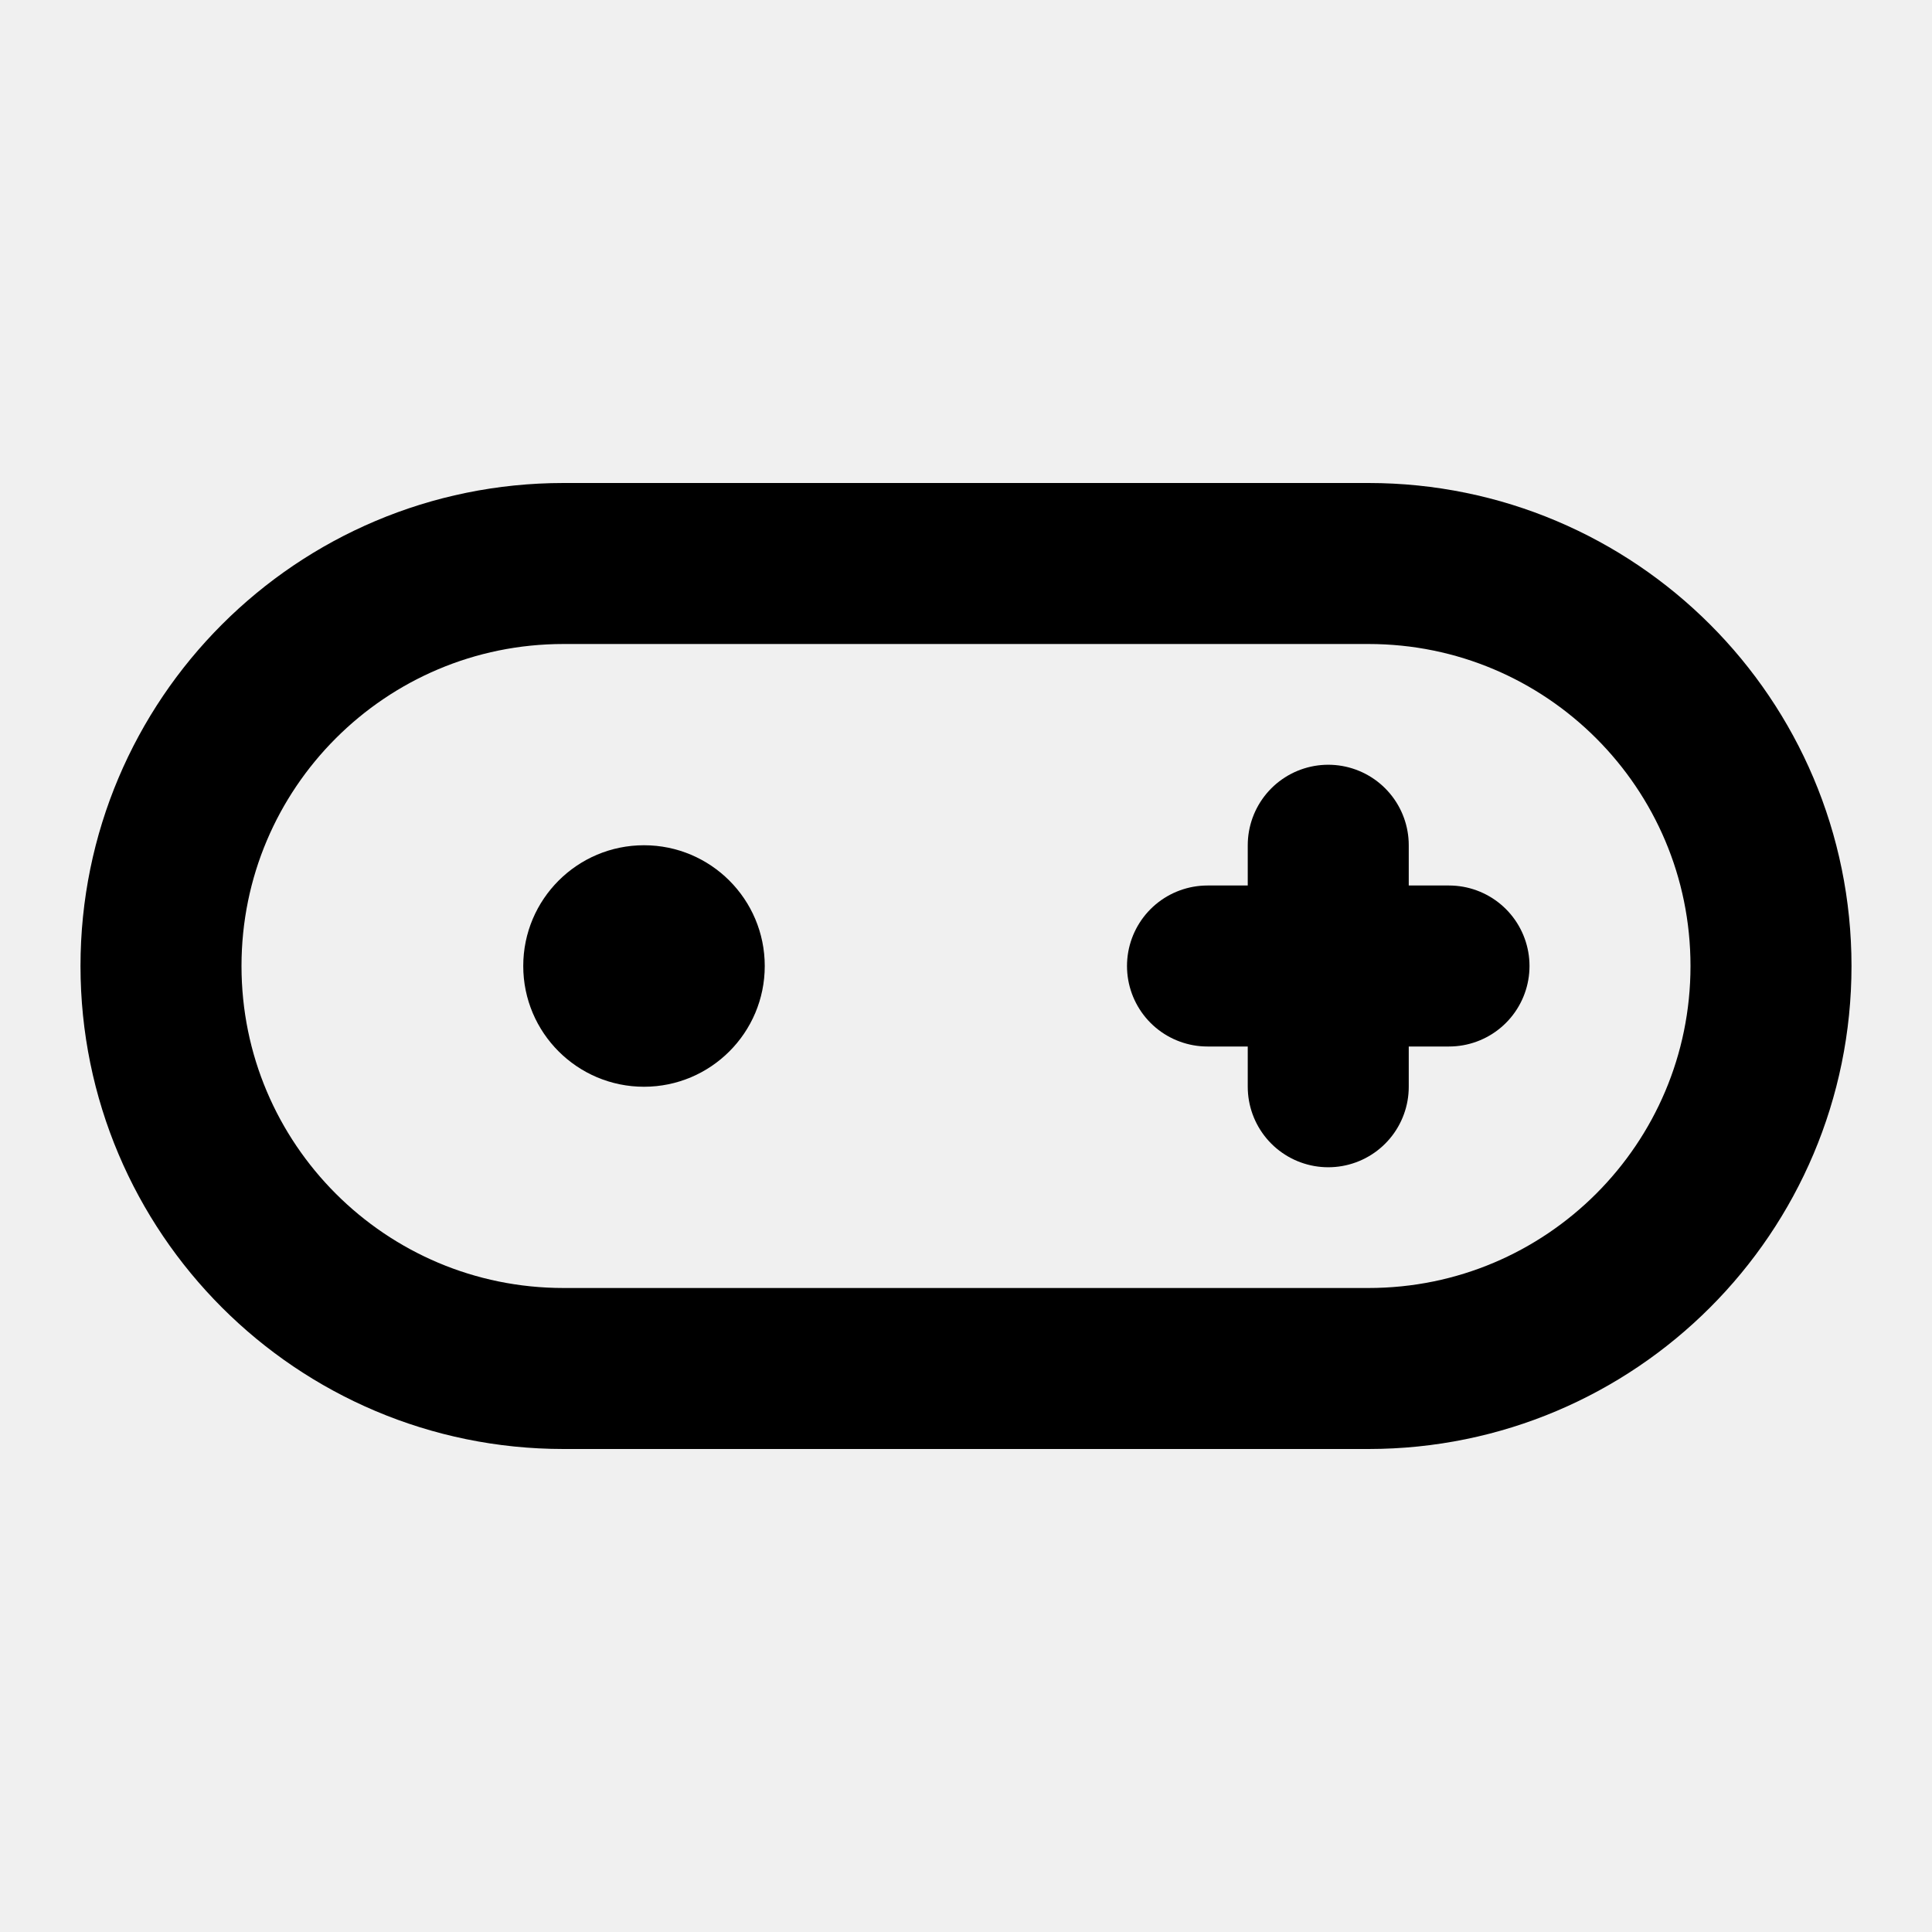
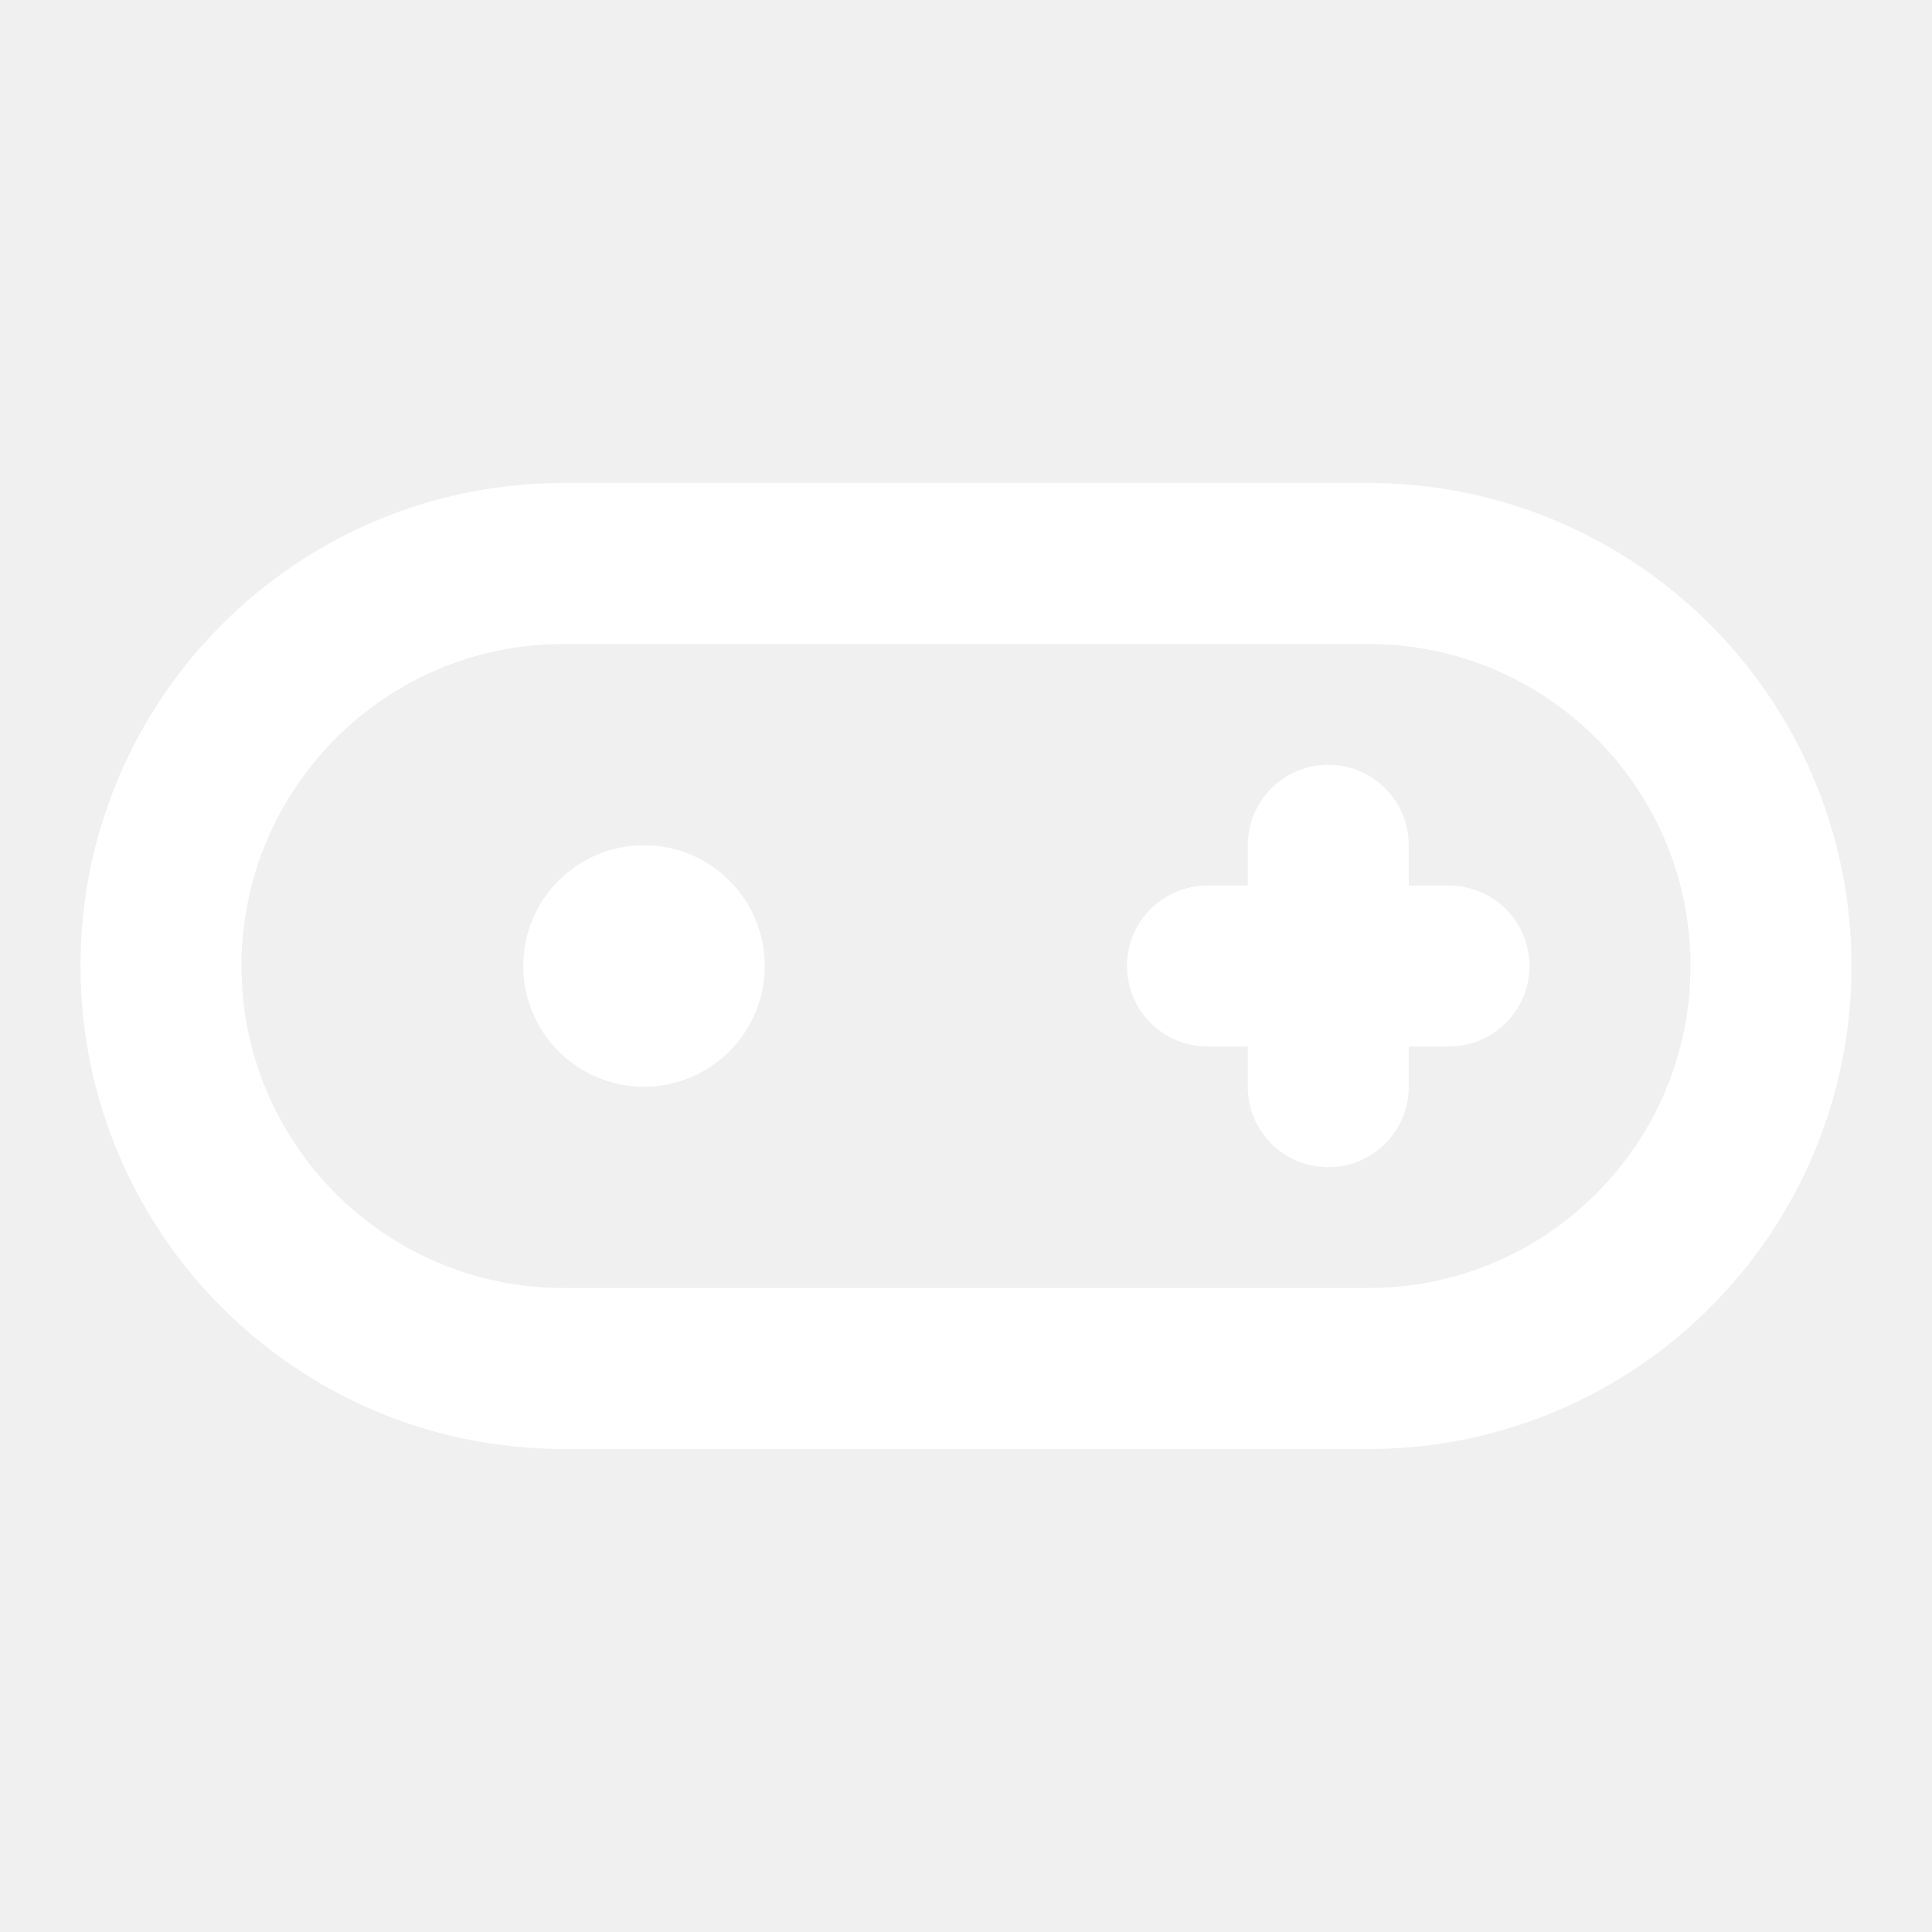
- <svg xmlns="http://www.w3.org/2000/svg" viewBox="0 0 24 24" fill="none" stroke="currentColor" stroke-width="2" stroke-linecap="round" stroke-linejoin="round">
+ <svg xmlns="http://www.w3.org/2000/svg" viewBox="0 0 24 24" fill="none" stroke="#fff" stroke-width="2" stroke-linecap="round" stroke-linejoin="round">
  <rect x="2" y="7" width="20" height="10" rx="5" ry="5" />
-   <circle cx="8" cy="12" r="1.5" fill="currentColor" stroke="none" />
+   <circle cx="8" cy="12" r="1.5" fill="#fff" stroke="none" />
  <path d="M15 12h3M16.5 10.5v3" />
</svg>
